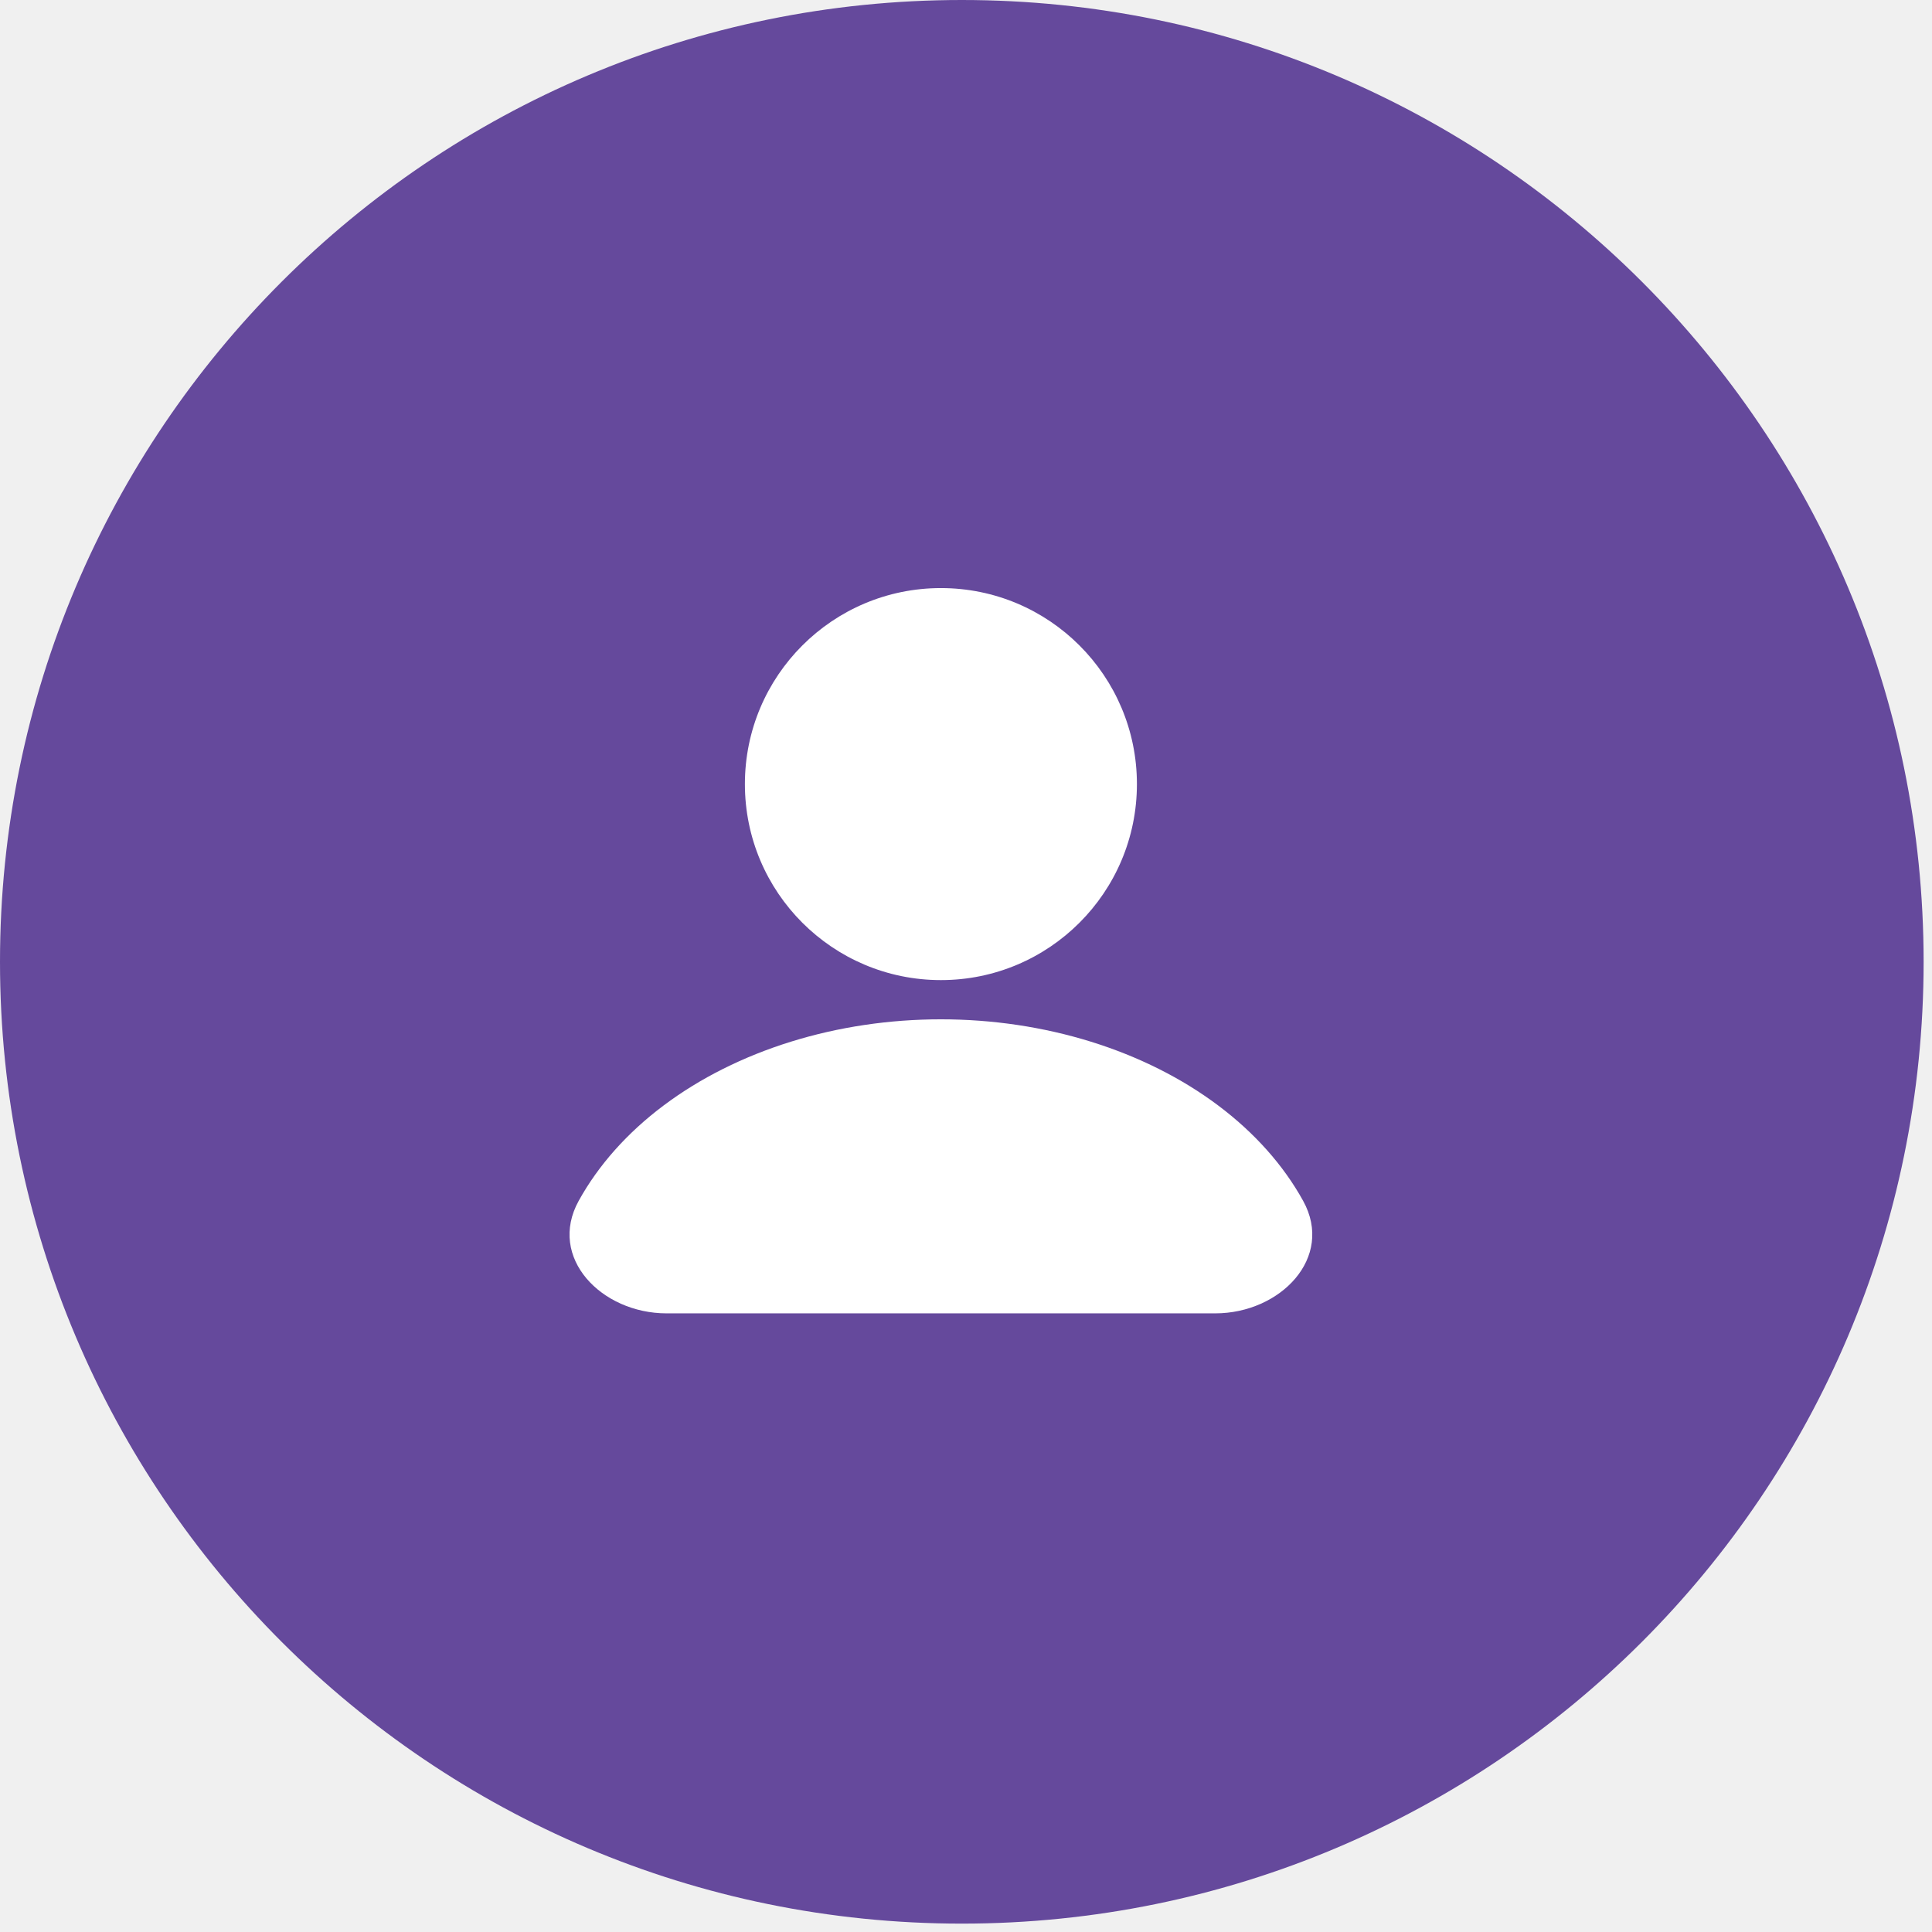
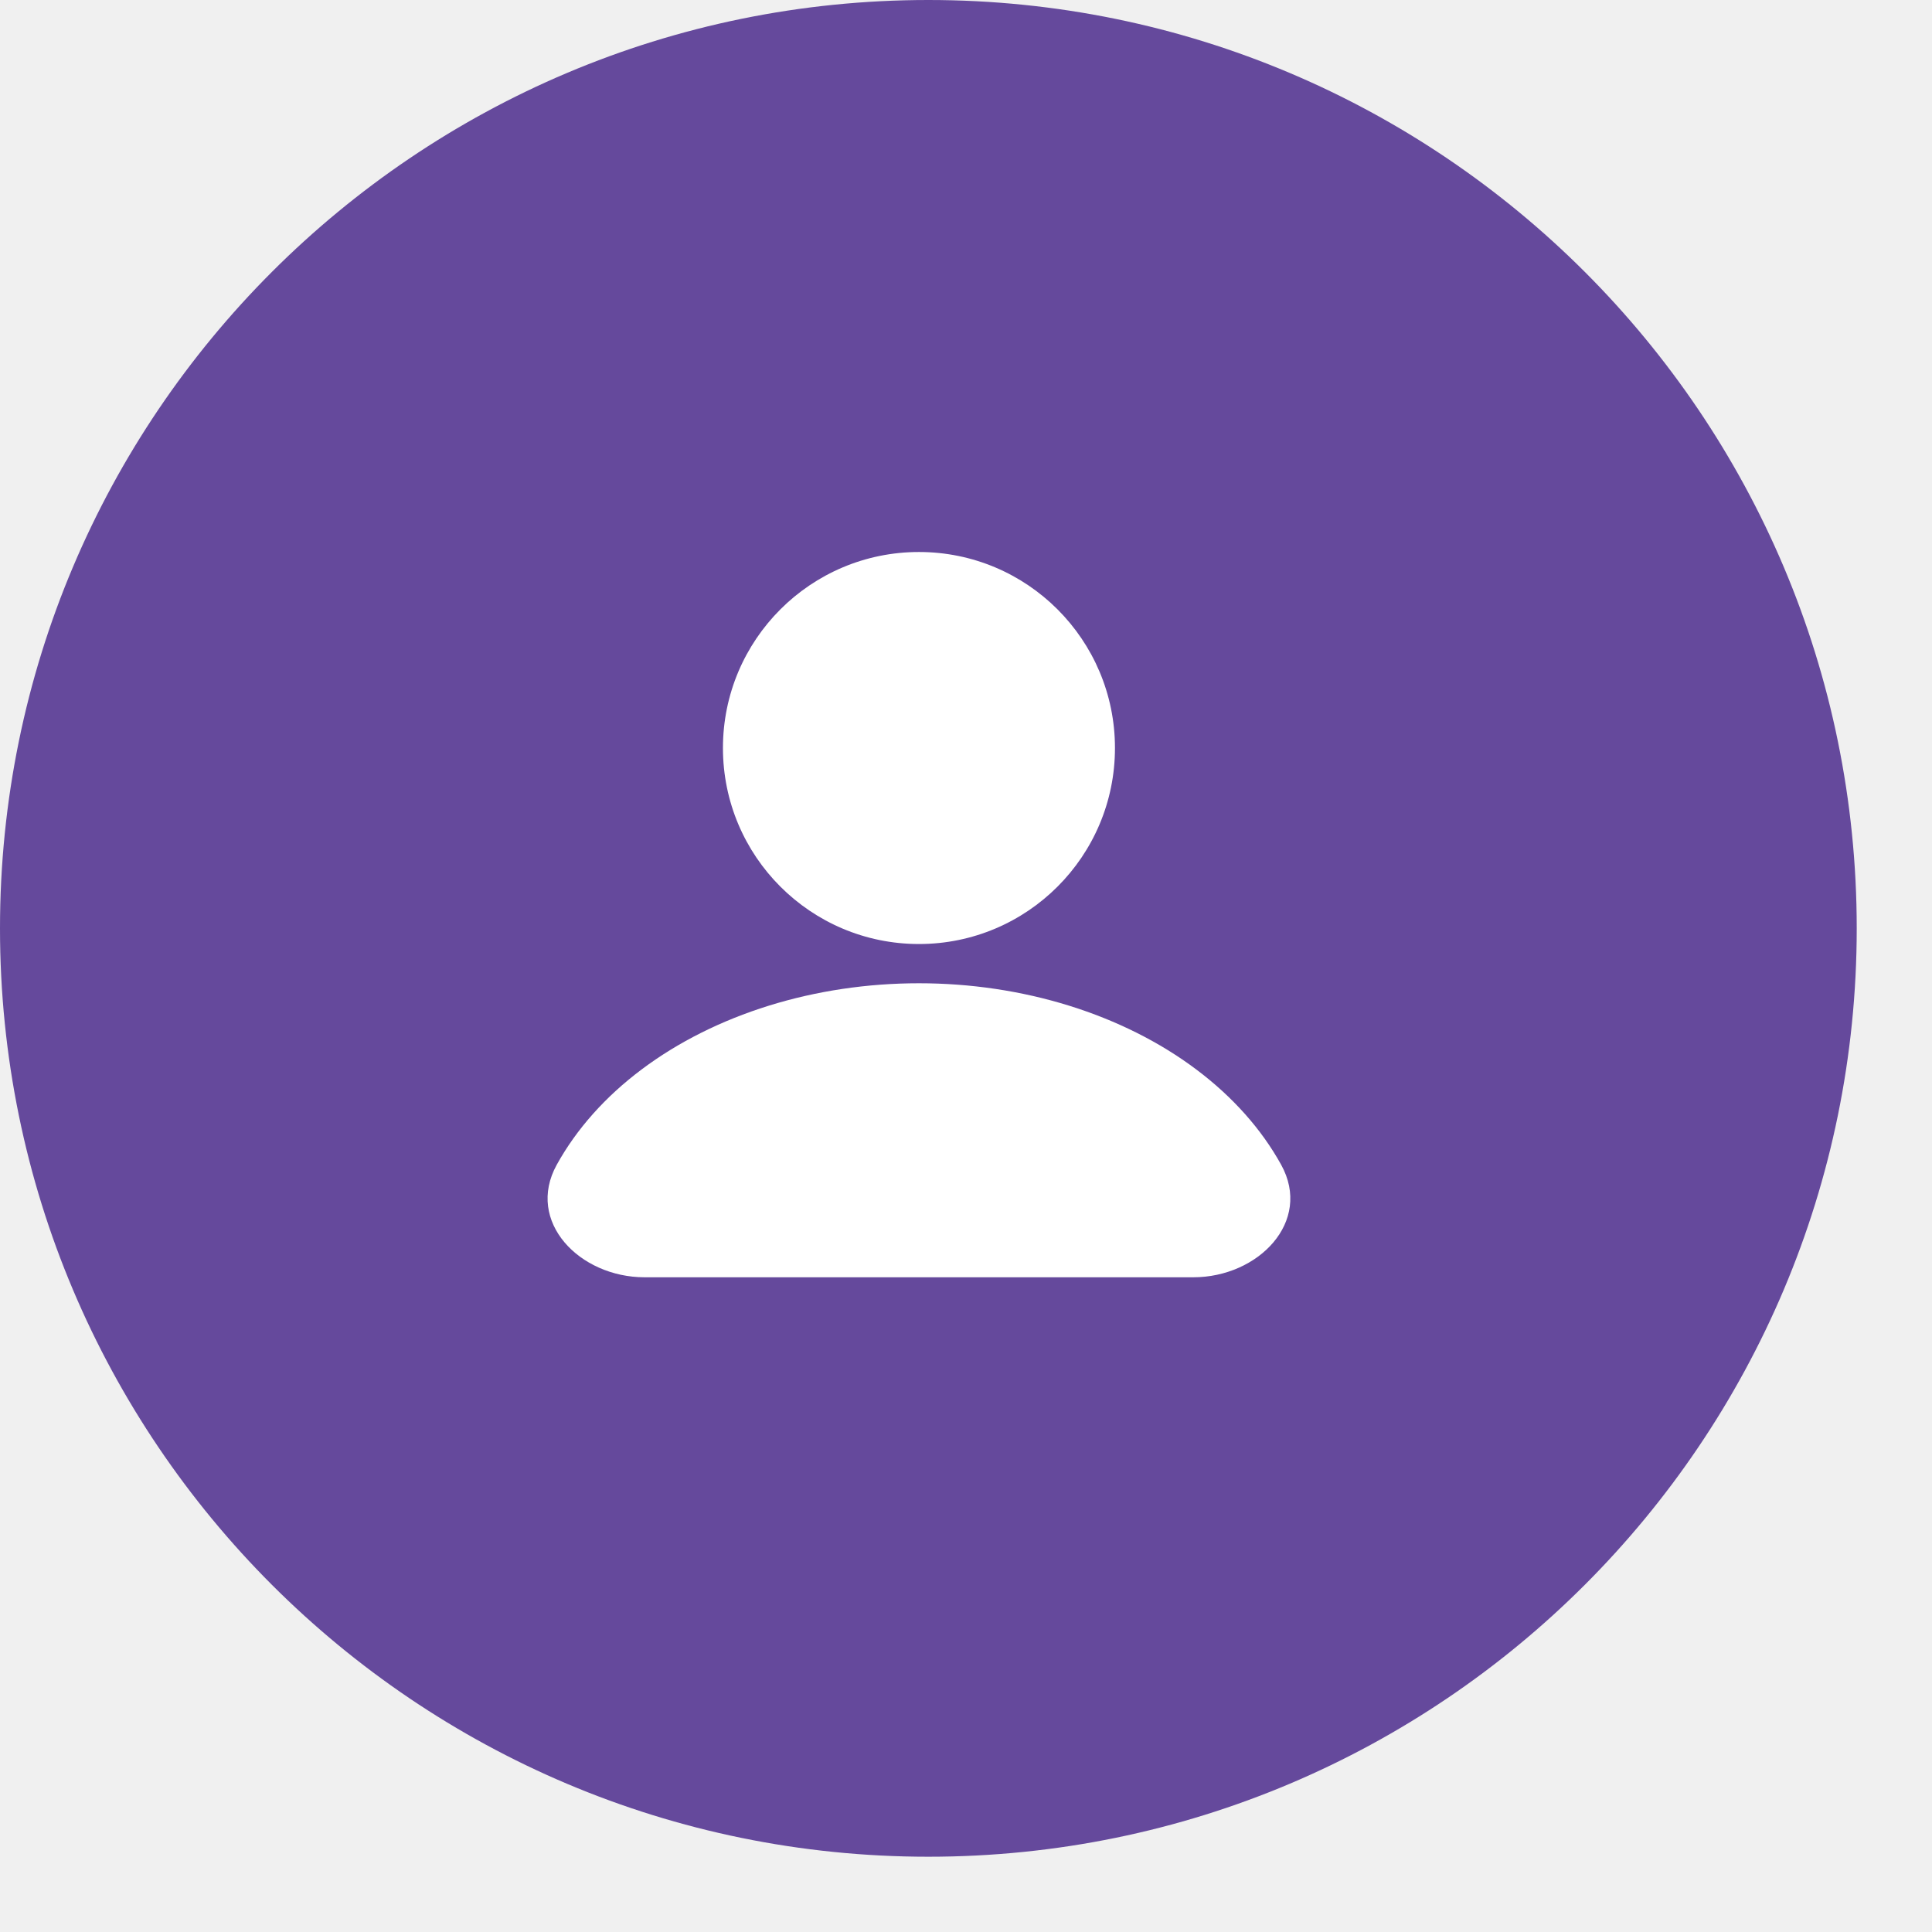
<svg xmlns="http://www.w3.org/2000/svg" width="77" height="77" viewBox="0 0 77 77" fill="none">
-   <circle cx="38.333" cy="38.333" r="38.333" fill="#65499C" />
-   <circle cx="37.5" cy="31.25" r="7.812" fill="white" />
+   <circle cx="37" cy="37" r="37" fill="#65499C" />
+   <circle cx="36.625" cy="29.812" r="7.812" fill="white" />
  <mask id="path-3-inside-1" fill="white">
-     <path d="M48.435 52.344C51.025 52.344 53.188 50.126 51.936 47.859C51.15 46.437 49.999 45.145 48.548 44.057C47.098 42.969 45.375 42.106 43.479 41.517C41.584 40.928 39.552 40.625 37.5 40.625C35.448 40.625 33.416 40.928 31.521 41.517C29.625 42.106 27.902 42.969 26.451 44.057C25 45.145 23.85 46.437 23.064 47.859C21.812 50.126 23.975 52.344 26.565 52.344L37.5 52.344H48.435Z" />
+     <path d="M47.56 50.906C50.15 50.906 52.313 48.689 51.061 46.422C50.275 45 49.124 43.708 47.673 42.62C46.223 41.532 44.5 40.669 42.604 40.08C40.709 39.491 38.677 39.188 36.625 39.188C34.573 39.188 32.541 39.491 30.646 40.08C28.75 40.669 27.027 41.532 25.576 42.62C24.125 43.708 22.975 45 22.189 46.422C20.937 48.689 23.1 50.906 25.69 50.906L36.625 50.906H47.56Z" />
  </mask>
-   <path d="M48.435 52.344C51.025 52.344 53.188 50.126 51.936 47.859C51.15 46.437 49.999 45.145 48.548 44.057C47.098 42.969 45.375 42.106 43.479 41.517C41.584 40.928 39.552 40.625 37.5 40.625C35.448 40.625 33.416 40.928 31.521 41.517C29.625 42.106 27.902 42.969 26.451 44.057C25 45.145 23.85 46.437 23.064 47.859C21.812 50.126 23.975 52.344 26.565 52.344L37.5 52.344H48.435Z" fill="white" stroke="white" stroke-width="3.261" mask="url(#path-3-inside-1)" />
+   <path d="M47.56 50.906C50.15 50.906 52.313 48.689 51.061 46.422C50.275 45 49.124 43.708 47.673 42.62C46.223 41.532 44.5 40.669 42.604 40.08C40.709 39.491 38.677 39.188 36.625 39.188C34.573 39.188 32.541 39.491 30.646 40.08C28.75 40.669 27.027 41.532 25.576 42.62C24.125 43.708 22.975 45 22.189 46.422C20.937 48.689 23.1 50.906 25.69 50.906L36.625 50.906H47.56Z" fill="white" stroke="white" stroke-width="3.261" mask="url(#path-3-inside-1)" />
</svg>
